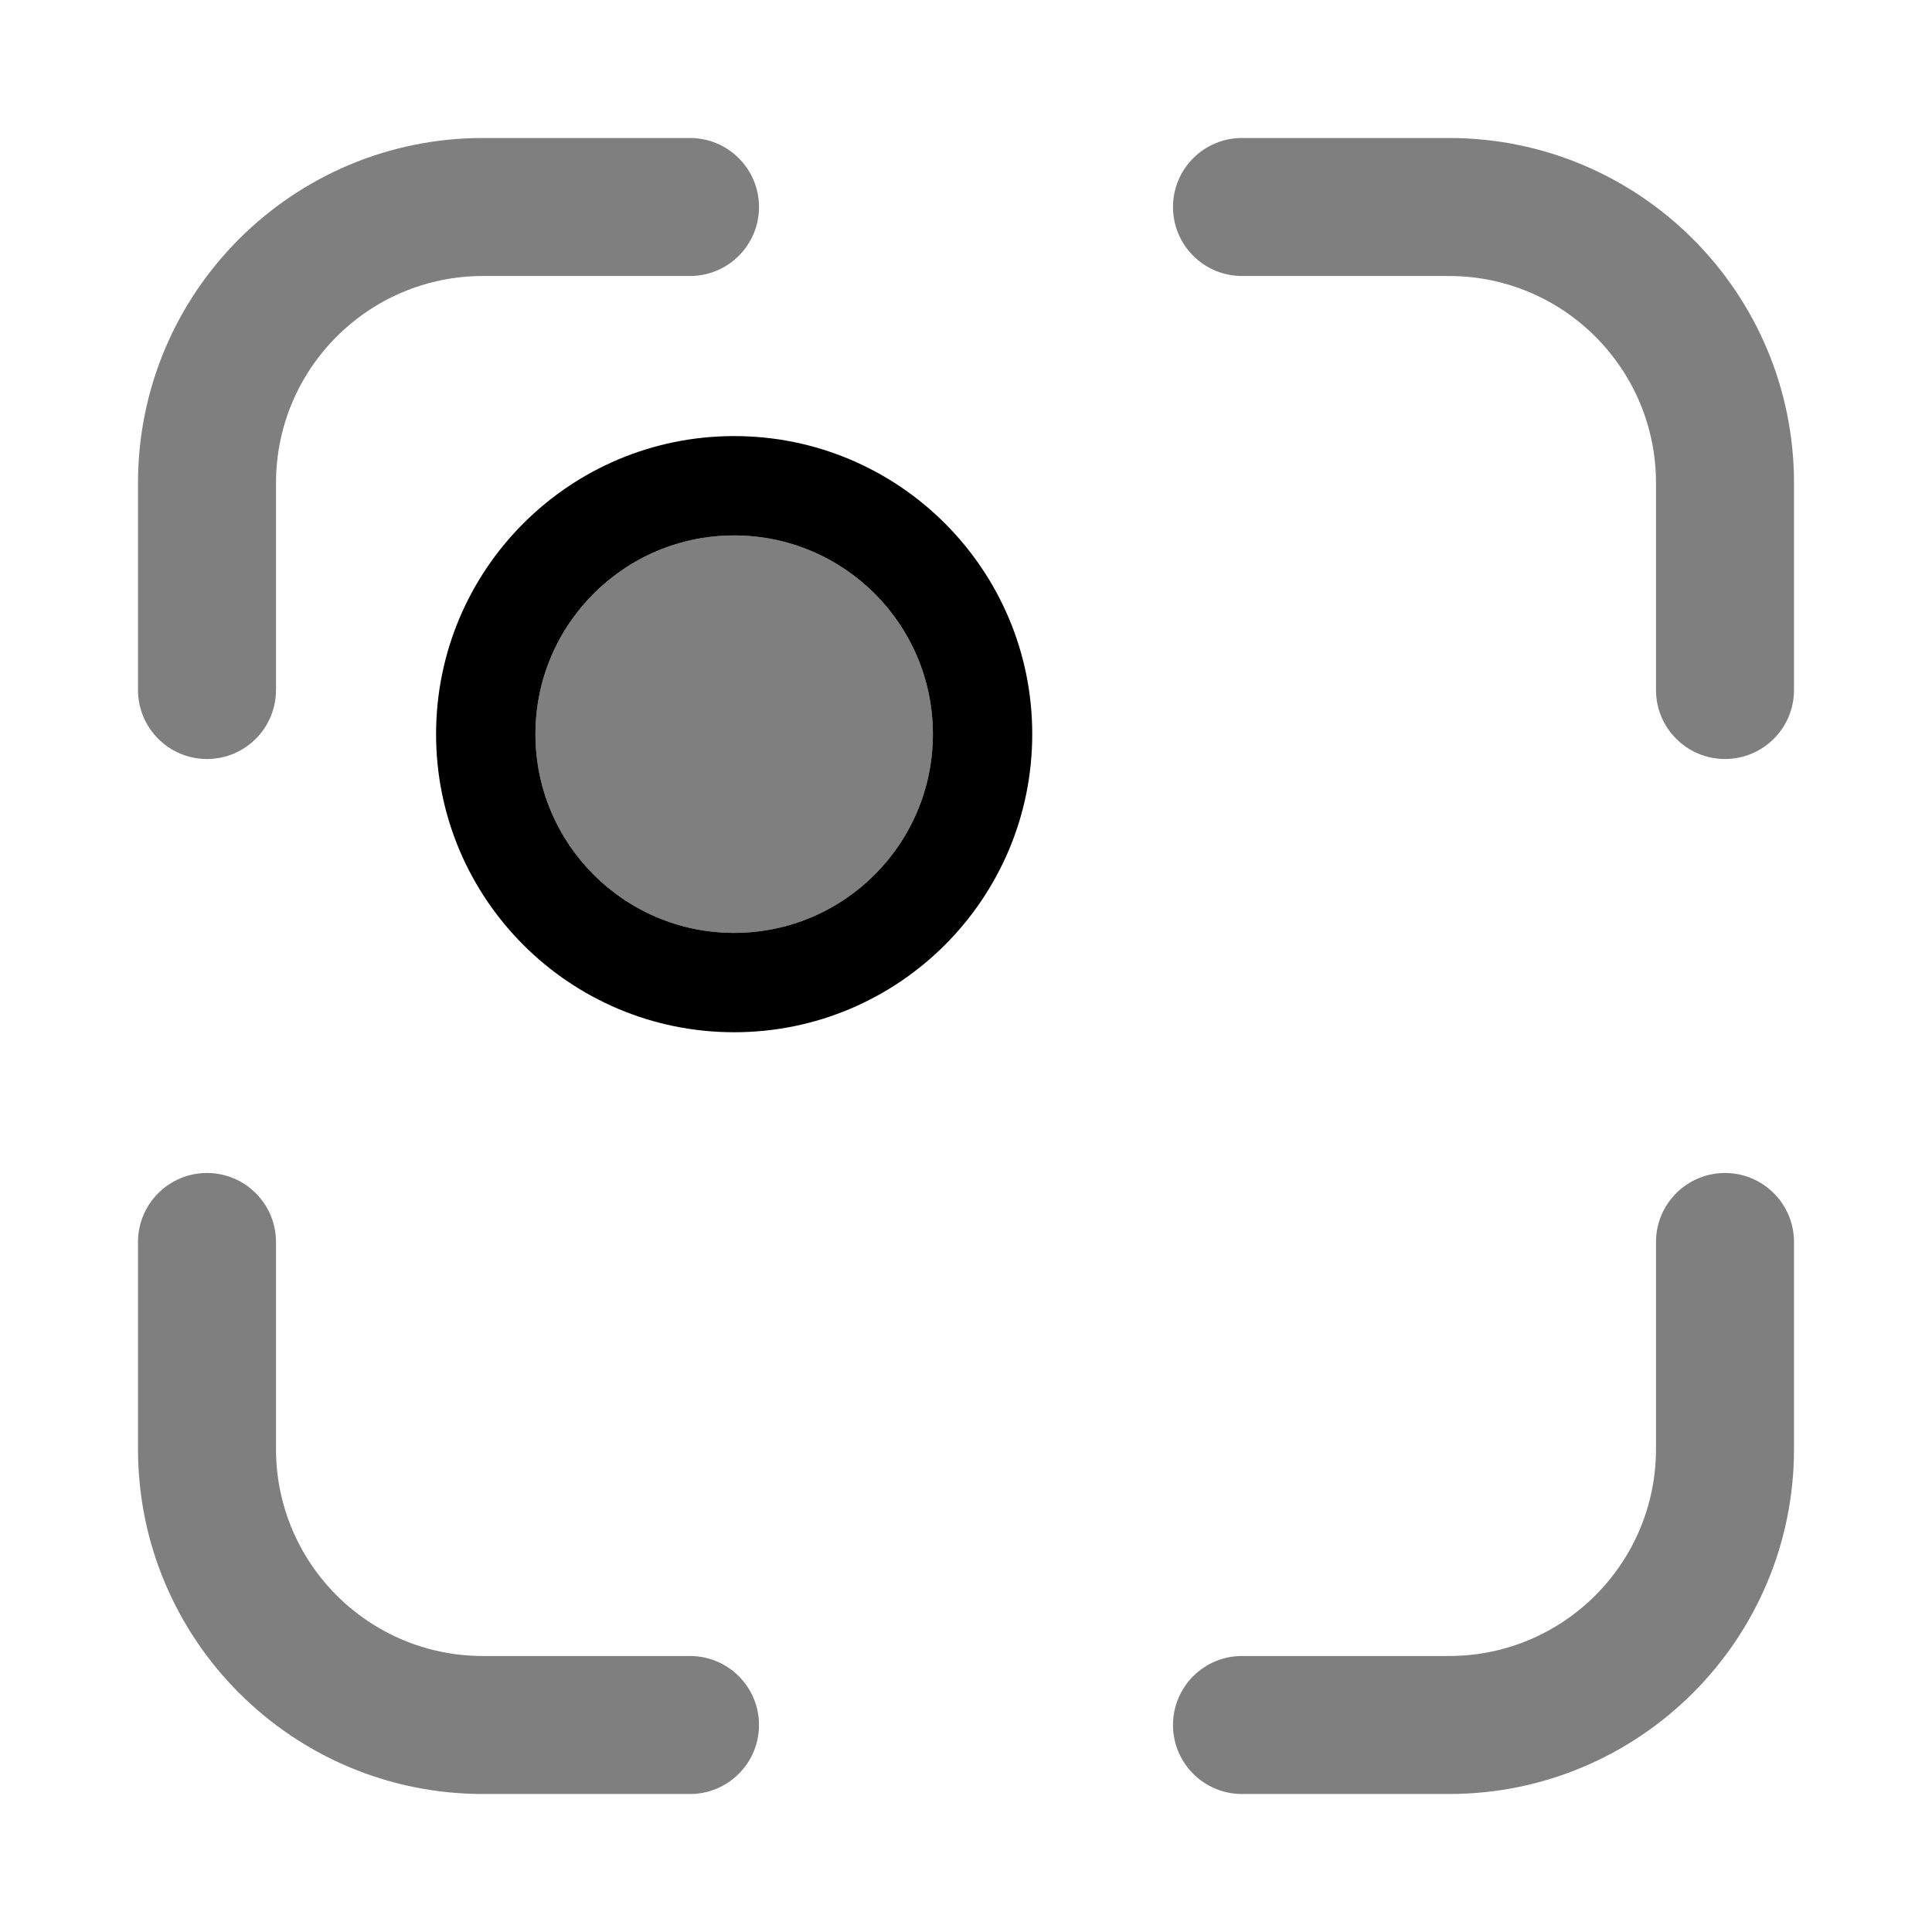
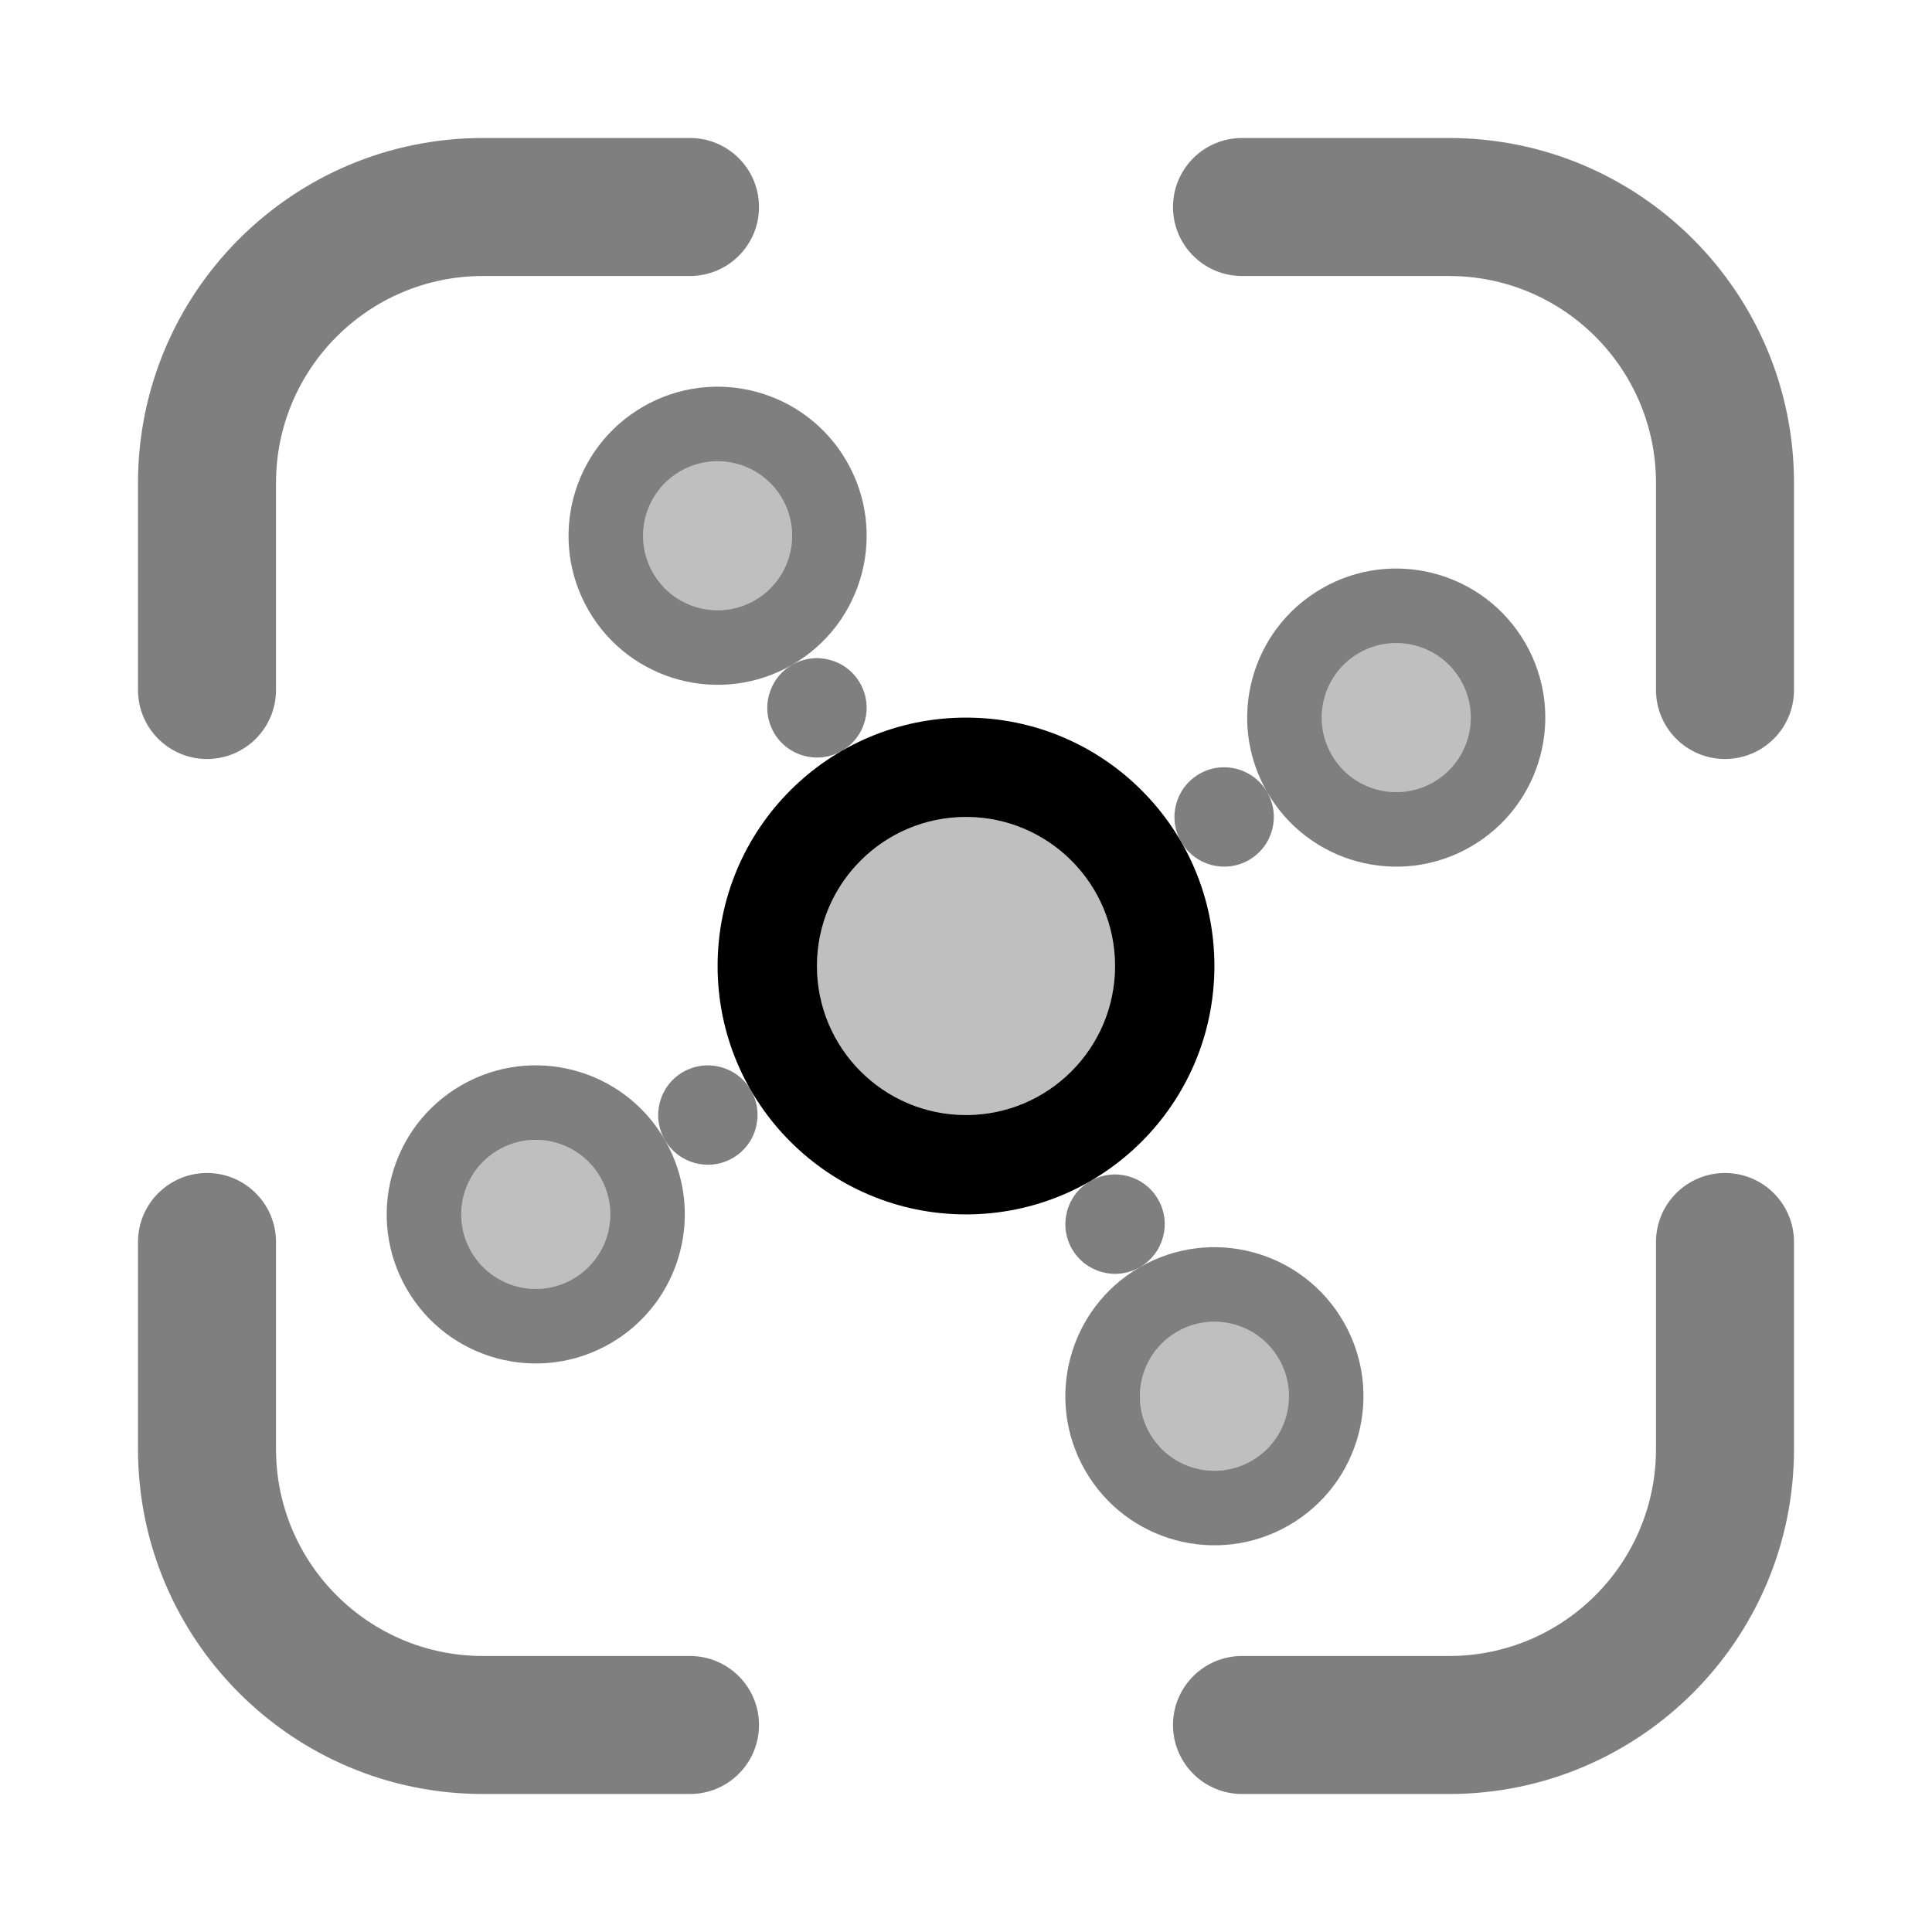
- <svg xmlns="http://www.w3.org/2000/svg" viewBox="-2 -2 28 28" class="glyph">
+ <svg xmlns="http://www.w3.org/2000/svg" viewBox="-14 -14 28 28" class="glyph">
+   <defs>
+     <g id="glyph_scan_frame" fill-opacity="0.5">
+       <path id="glyph_scan_corner" d="M -12 -7 a 5 5 0 0 1 5 -5 h 3 a 1 1 0 0 1 0 2 h -3 a 3 3 0 0 0 -3 3 v 3 a 1 1 0 0 1 -2 0" />
+       <use href="#glyph_scan_corner" transform="rotate(90)" />
+       <use href="#glyph_scan_corner" transform="rotate(180)" />
+       <use href="#glyph_scan_corner" transform="rotate(270)" />
+     </g>
+     <g id="glyph_hub">
+       <path d="M 0 5 a 5 5 0 0 1 0 -10 a 5 5 0 0 1 0 10 m 0 -2 a 3 3 0 0 0 0 -6 a 3 3 0 0 0 0 6" />
+       <path fill-opacity="0.25" d="M 0 3 a 3 3 0 0 1 0 -6 a 3 3 0 0 1 0 6" />
+       <g id="glyph_hub_node" fill-opacity="0.5" transform="rotate(-30)">
+         <path d="M 6 1 a 1 1 0 0 1 0 -2 a 1 1 0 0 1 0 2" />
+         <path d="M 10 3 a 3 3 0 0 1 0 -6 a 3 3 0 0 1 0 6 m 0 -1.5 a 1.5 1.5 0 0 0 0 -3 a 1.5 1.5 0 0 0 0 3" />
+         <path fill-opacity="0.25" d="M 10 1.5 a 1.5 1.5 0 0 1 0 -3 a 1.5 1.5 0 0 1 0 3" />
+       </g>
+       <use href="#glyph_hub_node" transform="rotate(90)" />
+       <use href="#glyph_hub_node" transform="rotate(180)" />
+       <use href="#glyph_hub_node" transform="rotate(270)" />
+     </g>
+   </defs>
  <g fill="currentColor">
-     <g transform="scale(0.72)" transform-origin="12 12">
-       <path d="                 M 6 12                 a 6 6 0 0 1 12 0                 a 6 6 0 0 1 -12 0                 m 2 0                 a 4 4 0 0 0 8 0                 a 4 4 0 0 0 -8 0                 z" />
-       <path fill-opacity="0.5" d="                 M 8 12                 a 4 4 0 0 1 8 0                 a 4 4 0 0 1 -8 0                 z" />
-     </g>
-     <g fill-opacity="0.5">
-       <path d="                 M 0 5                 a 5 5 0 0 1 5 -5                 h 3                 a 1 1 0 0 1 0 2                 h -3                 a 3 3 0 0 0 -3 3                 v 3                 a 1 1 0 0 1 -2 0                 z" />
-       <path d="                 M 19 0                 a 5 5 0 0 1 5 5                 v 3                 a 1 1 0 0 1 -2 0                 v -3                 a 3 3 0 0 0 -3 -3                 h -3                 a 1 1 0 0 1 0 -2                 z" />
-       <path d="                 M 24 19                 a 5 5 0 0 1 -5 5                 h -3                 a 1 1 0 0 1 0 -2                 h 3                 a 3 3 0 0 0 3 -3                 v -3                 a 1 1 0 0 1 2 0                 z" />
-       <path d="                 M 5 24                 a 5 5 0 0 1 -5 -5                 v -3                 a 1 1 0 0 1 2 0                 v 3                 a 3 3 0 0 0 3 3                 h 3                 a 1 1 0 0 1 0 2                 z" />
-     </g>
+     <use href="#glyph_scan_frame" />
+     <use href="#glyph_hub" transform="scale(0.72)" />
  </g>
</svg>
